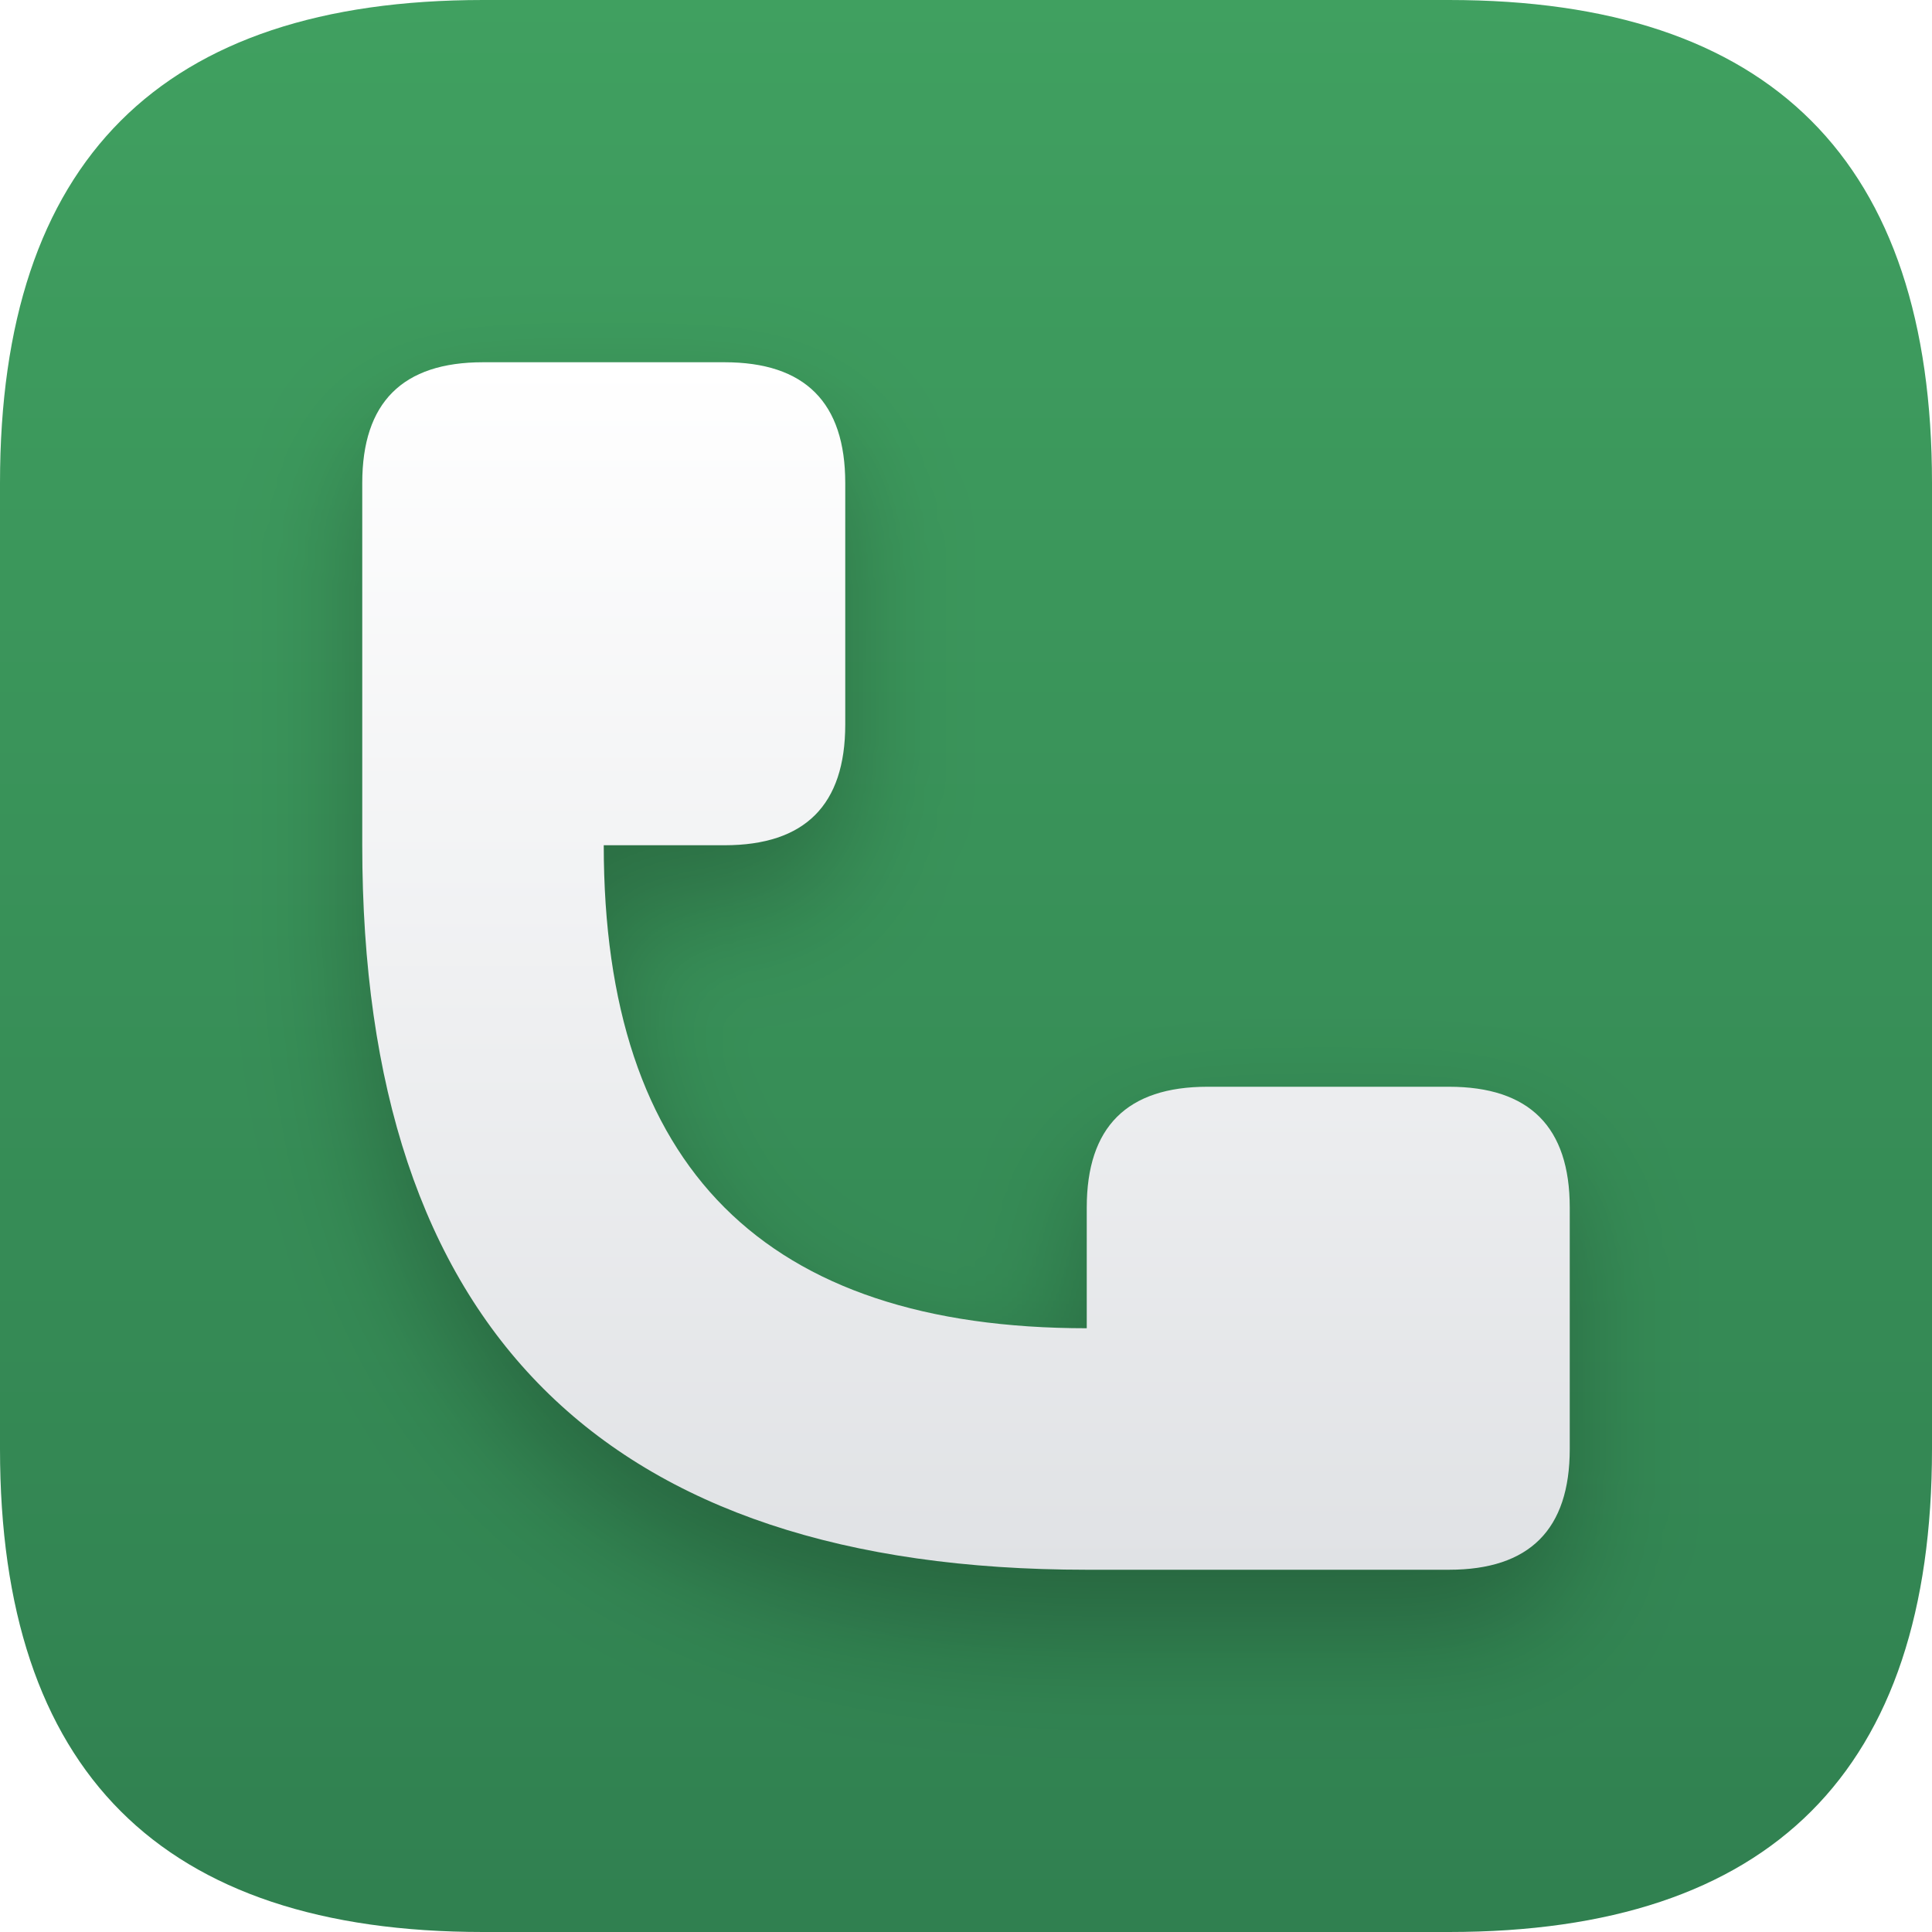
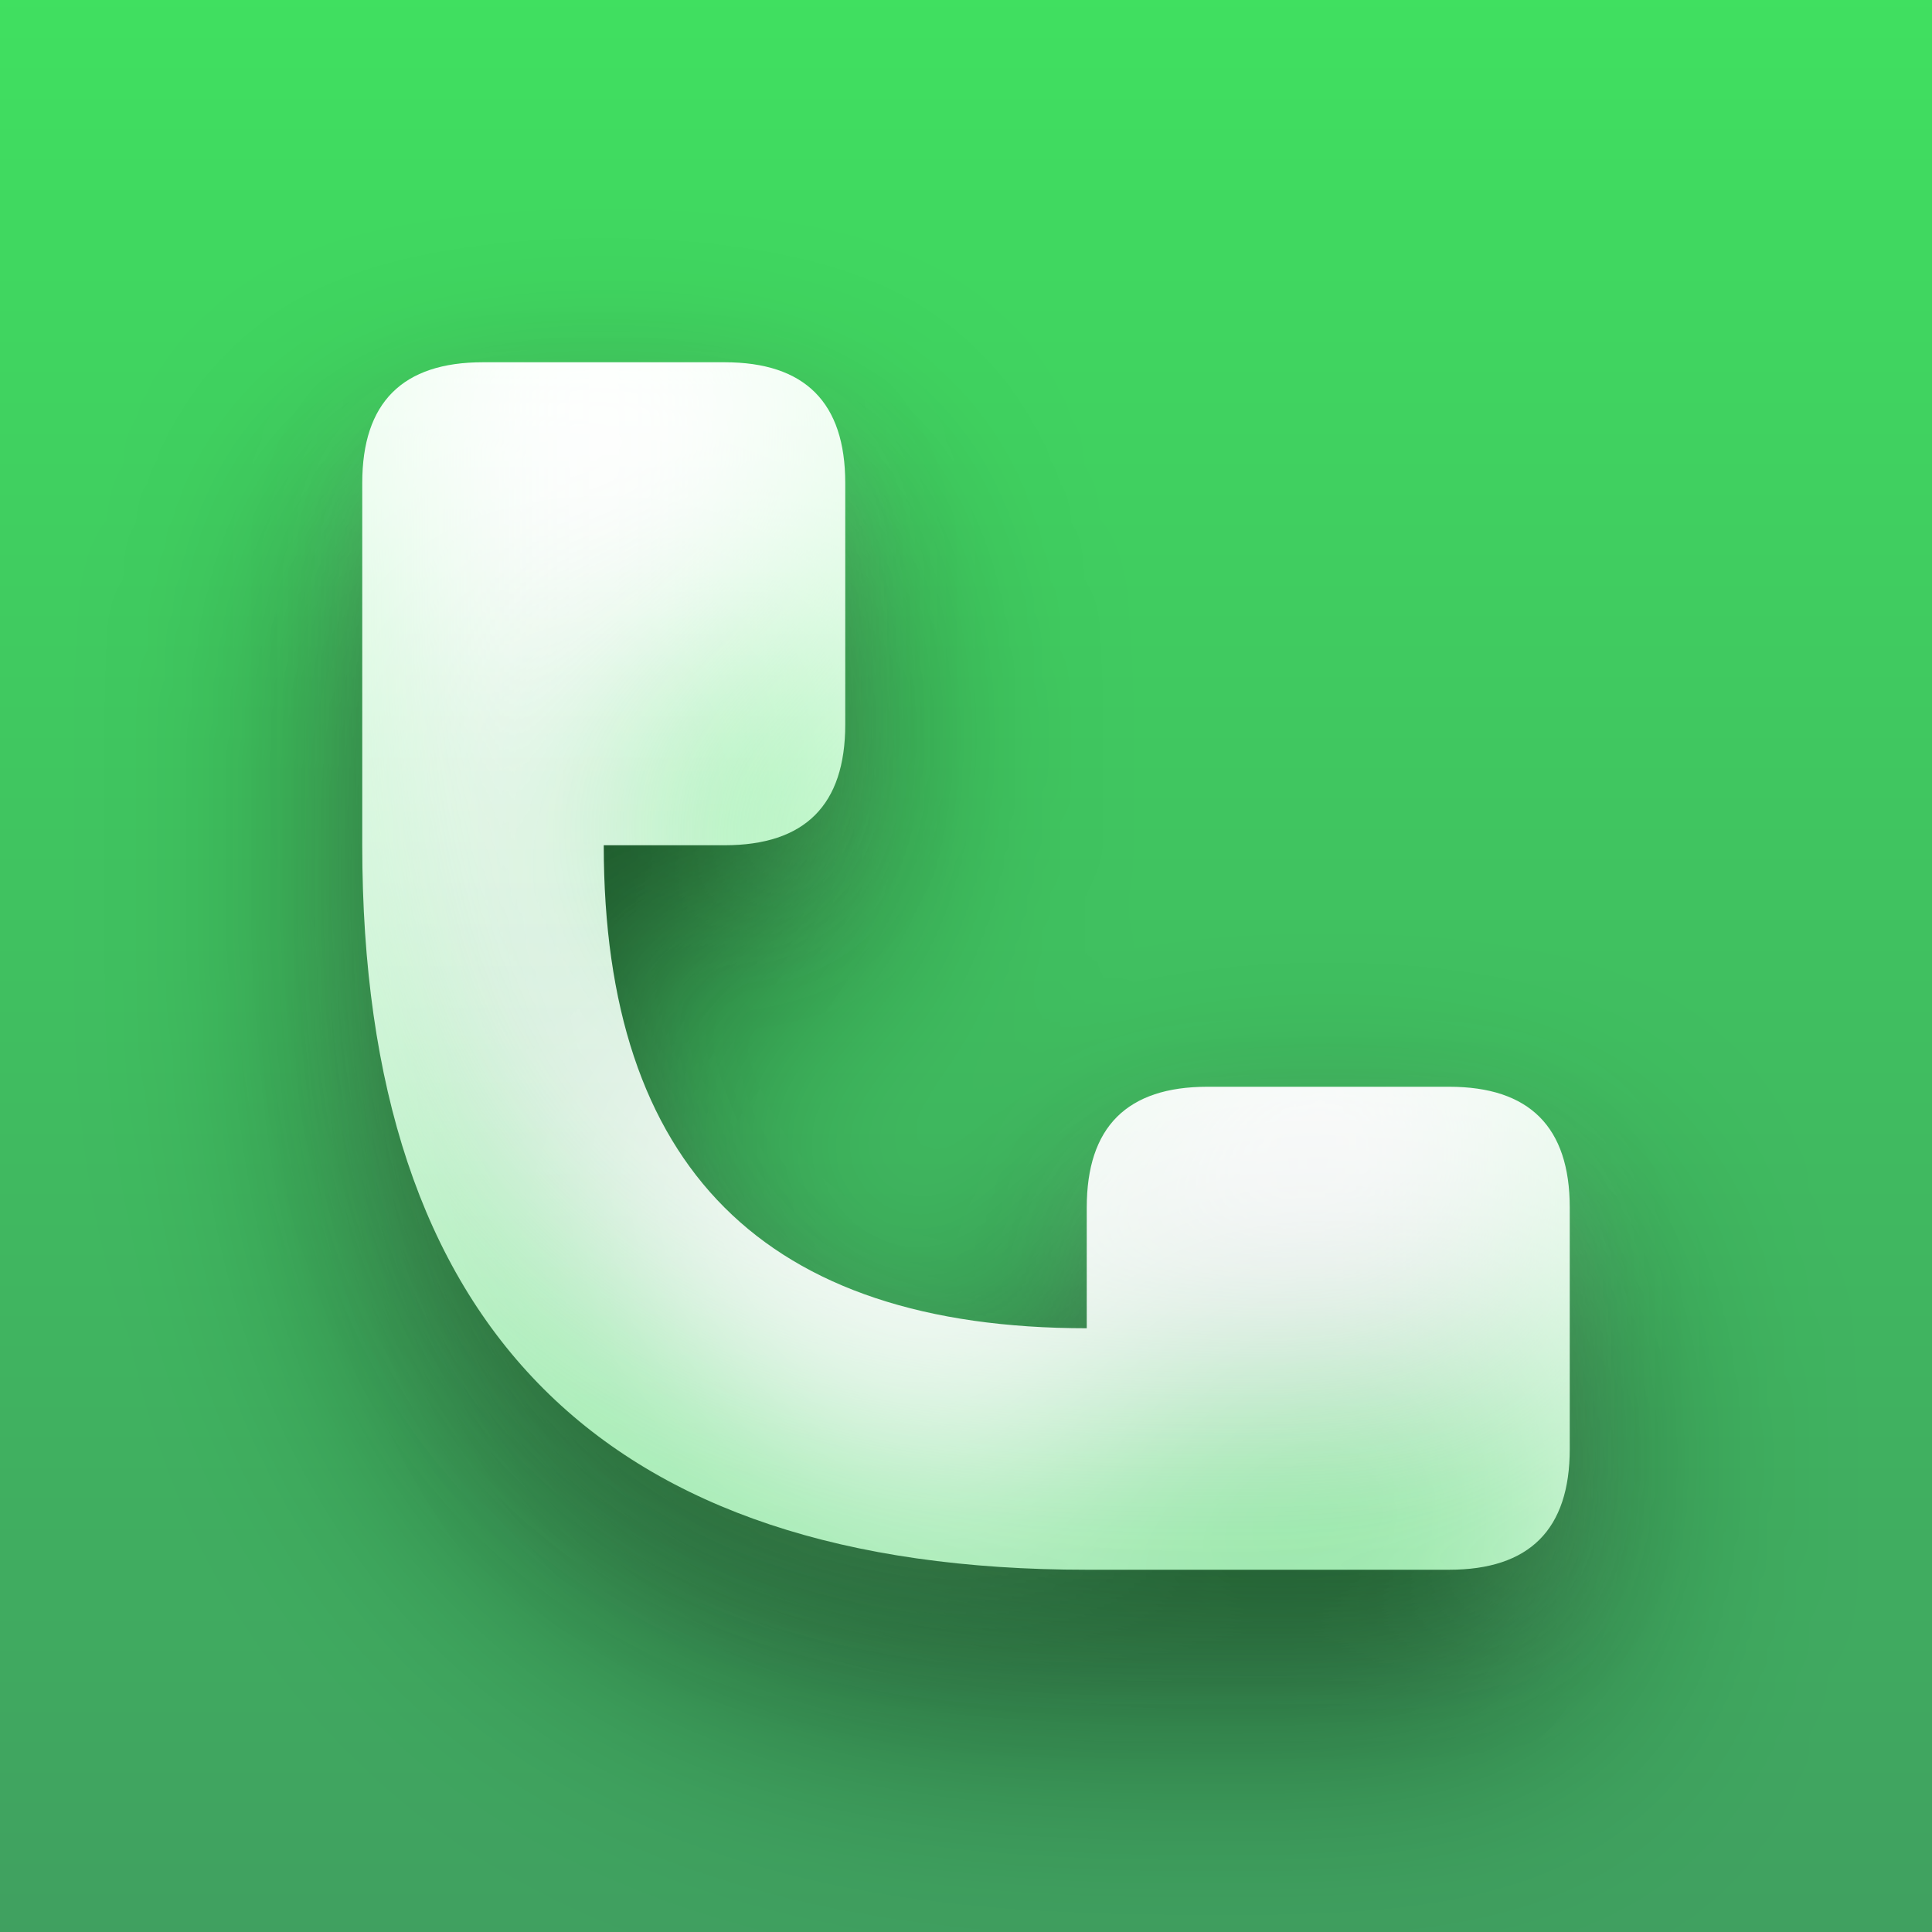
<svg xmlns="http://www.w3.org/2000/svg" viewBox="0 0 16 16" width="16" height="16" version="1.1" id="svg25">
  <defs id="defs29">
    <filter style="color-interpolation-filters:sRGB;" id="filter896">
      <feFlood flood-opacity="0.247" flood-color="rgb(0,0,0)" result="flood" id="feFlood886" />
      <feComposite in="flood" in2="SourceGraphic" operator="in" result="composite1" id="feComposite888" />
      <feGaussianBlur in="composite1" stdDeviation="0.5" result="blur" id="feGaussianBlur890" />
      <feOffset dx="0" dy="0.5" result="offset" id="feOffset892" />
      <feComposite in="SourceGraphic" in2="offset" operator="over" result="fbSourceGraphic" id="feComposite894" />
      <feColorMatrix result="fbSourceGraphicAlpha" in="fbSourceGraphic" values="0 0 0 -1 0 0 0 0 -1 0 0 0 0 -1 0 0 0 0 1 0" id="feColorMatrix836" />
      <feFlood id="feFlood838" flood-opacity="0.247" flood-color="rgb(255,255,255)" result="flood" in="fbSourceGraphic" />
      <feComposite in2="fbSourceGraphic" id="feComposite840" in="flood" operator="out" result="composite1" />
      <feGaussianBlur id="feGaussianBlur842" in="composite1" stdDeviation="0.5" result="blur" />
      <feOffset id="feOffset844" dx="0" dy="0.5" result="offset" />
      <feComposite in2="fbSourceGraphic" id="feComposite846" in="offset" operator="atop" result="composite2" />
    </filter>
-     <filter style="color-interpolation-filters:sRGB;" id="filter37" x="-0.12" y="-0.12" width="1.24" height="1.29">
+     <filter style="color-interpolation-filters:sRGB;" id="filter37" x="-0.84" y="-0.99" width="2.68" height="3.13">
      <feFlood flood-opacity="0.251" flood-color="rgb(0,0,0)" result="flood" id="feFlood27" />
      <feComposite in="flood" in2="SourceGraphic" operator="in" result="composite1" id="feComposite29" />
      <feGaussianBlur in="composite1" stdDeviation="0.5" result="blur" id="feGaussianBlur31" />
      <feOffset dx="0" dy="0.5" result="offset" id="feOffset33" />
-       <feComposite in="SourceGraphic" in2="offset" operator="over" result="composite2" id="feComposite35" />
+       <feComposite in="SourceGraphic" in2="offset" operator="over" result="fbSourceGraphic" id="feComposite35" />
+       <feColorMatrix result="fbSourceGraphicAlpha" in="fbSourceGraphic" values="0 0 0 -1 0 0 0 0 -1 0 0 0 0 -1 0 0 0 0 1 0" id="feColorMatrix63" />
+       <feFlood id="feFlood65" flood-opacity="0.502" flood-color="rgb(64,240,96)" result="flood" in="fbSourceGraphic" />
+       <feComposite in2="fbSourceGraphic" id="feComposite67" in="flood" operator="out" result="composite1" />
+       <feGaussianBlur id="feGaussianBlur69" in="composite1" stdDeviation="1" result="blur" />
+       <feOffset id="feOffset71" dx="0" dy="-1.5" result="offset" />
+       <feComposite in2="fbSourceGraphic" id="feComposite73" in="offset" operator="atop" result="fbSourceGraphic" />
+       <feColorMatrix result="fbSourceGraphicAlpha" in="fbSourceGraphic" values="0 0 0 -1 0 0 0 0 -1 0 0 0 0 -1 0 0 0 0 1 0" id="feColorMatrix93" />
+       <feFlood id="feFlood95" flood-opacity="0.749" flood-color="rgb(255,255,255)" result="flood" in="fbSourceGraphic" />
+       <feComposite in2="fbSourceGraphic" id="feComposite97" in="flood" operator="out" result="composite1" />
+       <feGaussianBlur id="feGaussianBlur99" in="composite1" stdDeviation="1" result="blur" />
+       <feOffset id="feOffset101" dx="0" dy="1.5" result="offset" />
+       <feComposite in2="fbSourceGraphic" id="feComposite103" in="offset" operator="atop" result="fbSourceGraphic" />
+       <feColorMatrix result="fbSourceGraphicAlpha" in="fbSourceGraphic" values="0 0 0 -1 0 0 0 0 -1 0 0 0 0 -1 0 0 0 0 1 0" id="feColorMatrix171" />
+       <feFlood id="feFlood173" flood-opacity="0.502" flood-color="rgb(0,0,0)" result="flood" in="fbSourceGraphic" />
+       <feComposite in2="fbSourceGraphic" id="feComposite175" in="flood" operator="in" result="composite1" />
+       <feGaussianBlur id="feGaussianBlur177" in="composite1" stdDeviation="1" result="blur" />
+       <feOffset id="feOffset179" dx="0" dy="1" result="offset" />
+       <feComposite in2="offset" id="feComposite181" in="fbSourceGraphic" operator="over" result="composite2" />
    </filter>
  </defs>
  <linearGradient id="g0" x1="0%" y1="0%" x2="0%" y2="100%">
-     <stop offset="0%" style="stop-color:#40a060;stop-opacity:1" id="stop2" />
-     <stop offset="100%" style="stop-color:#308050;stop-opacity:1" id="stop4" />
+     <stop offset="0%" style="stop-color:#40e060;stop-opacity:1" id="stop2" />
+     <stop offset="100%" style="stop-color:#40a060;stop-opacity:1" id="stop4" />
  </linearGradient>
  <linearGradient id="g1" x1="0%" y1="0%" x2="0%" y2="100%">
    <stop offset="0%" style="stop-color:#ffffff;stop-opacity:1" id="stop7" />
    <stop offset="100%" style="stop-color:#e0e2e5;stop-opacity:1" id="stop9" />
  </linearGradient>
  <style id="style17">
    .ac-color {
      fill: url(#g0);
    }
    .ac-color1 {
      fill: url(#g1);
    }
  </style>
-   <path d="M4 0 12 0Q16 0 16 4L16 12Q16 16 12 16L4 16Q0 16 0 12L0 4Q0 0 4 0" class="ac-color" id="path19" />
+   <path d="M0 0 16 0 16 16 0 16 0 0" class="ac-color" id="path19" />
  <path d="M6 3 4 3Q3 3 3 4L3 7Q3 13 9 13L12 13Q13 13 13 12L13 10Q13 9 12 9L10 9Q9 9 9 10L9 11Q5 11 5 7L6 7Q7 7 7 6L7 4Q7 3 6 3" class="ac-color1" id="path21" style="filter:url(#filter37)" />
</svg>
